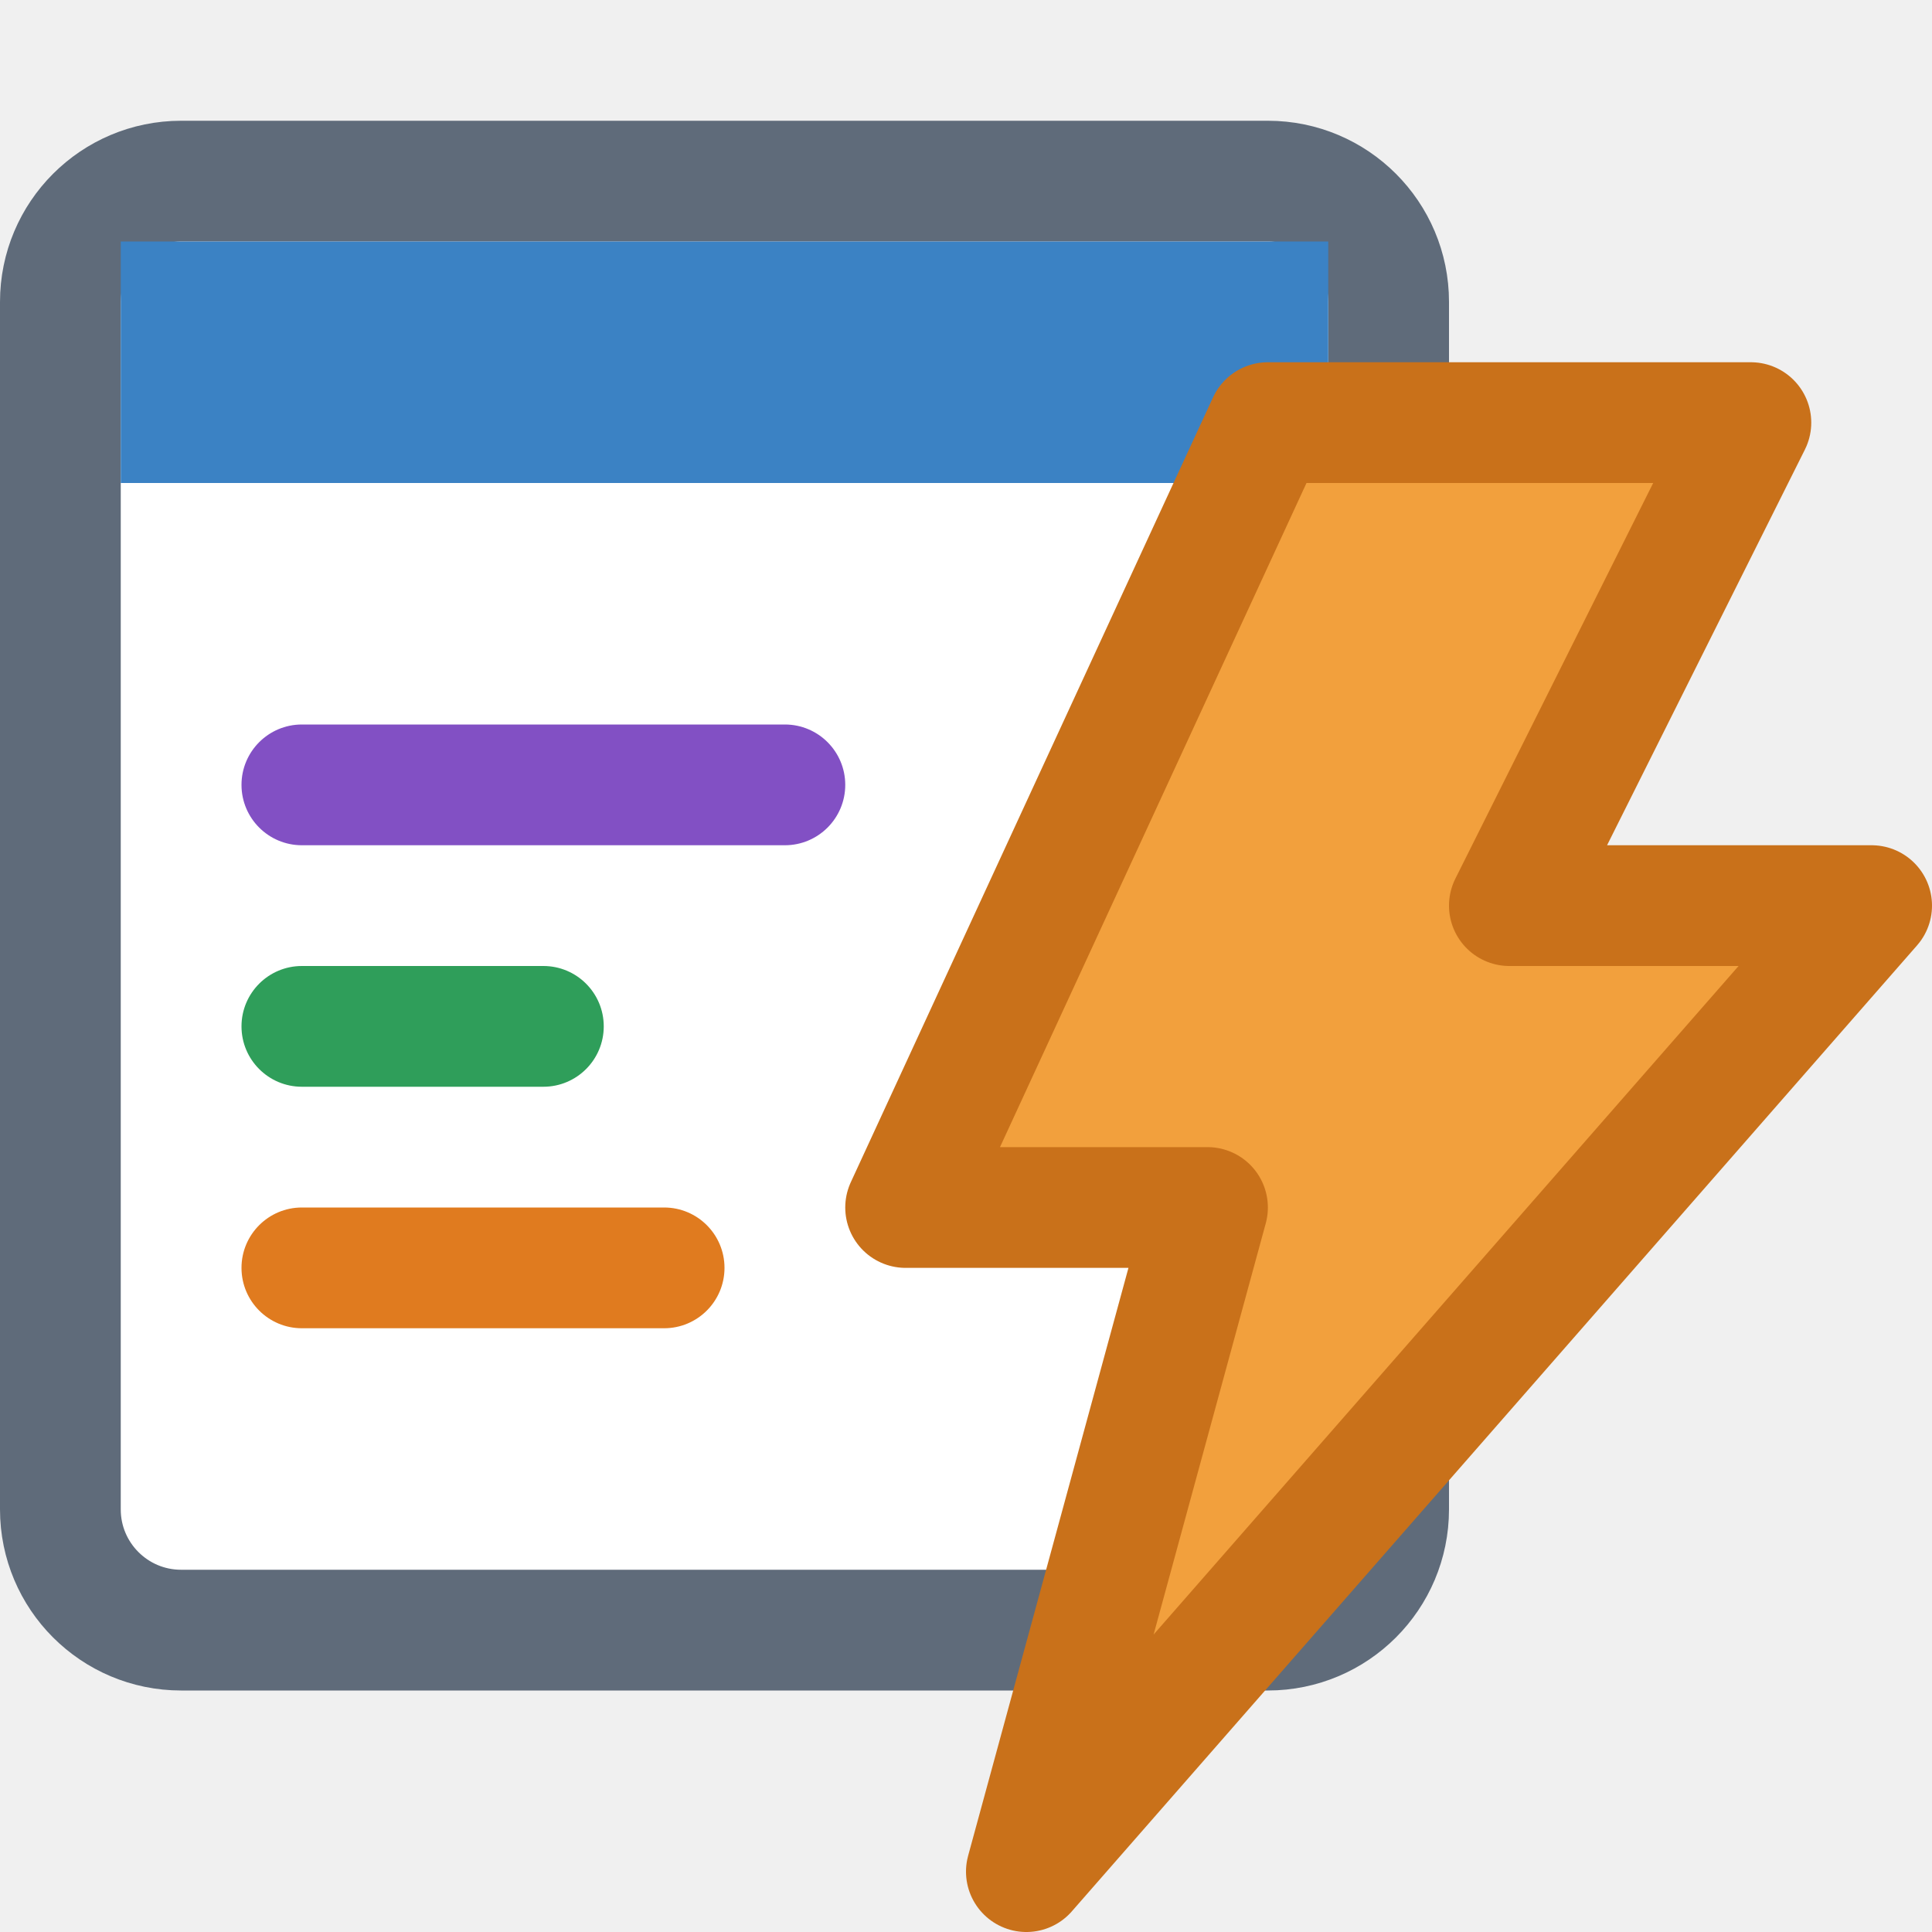
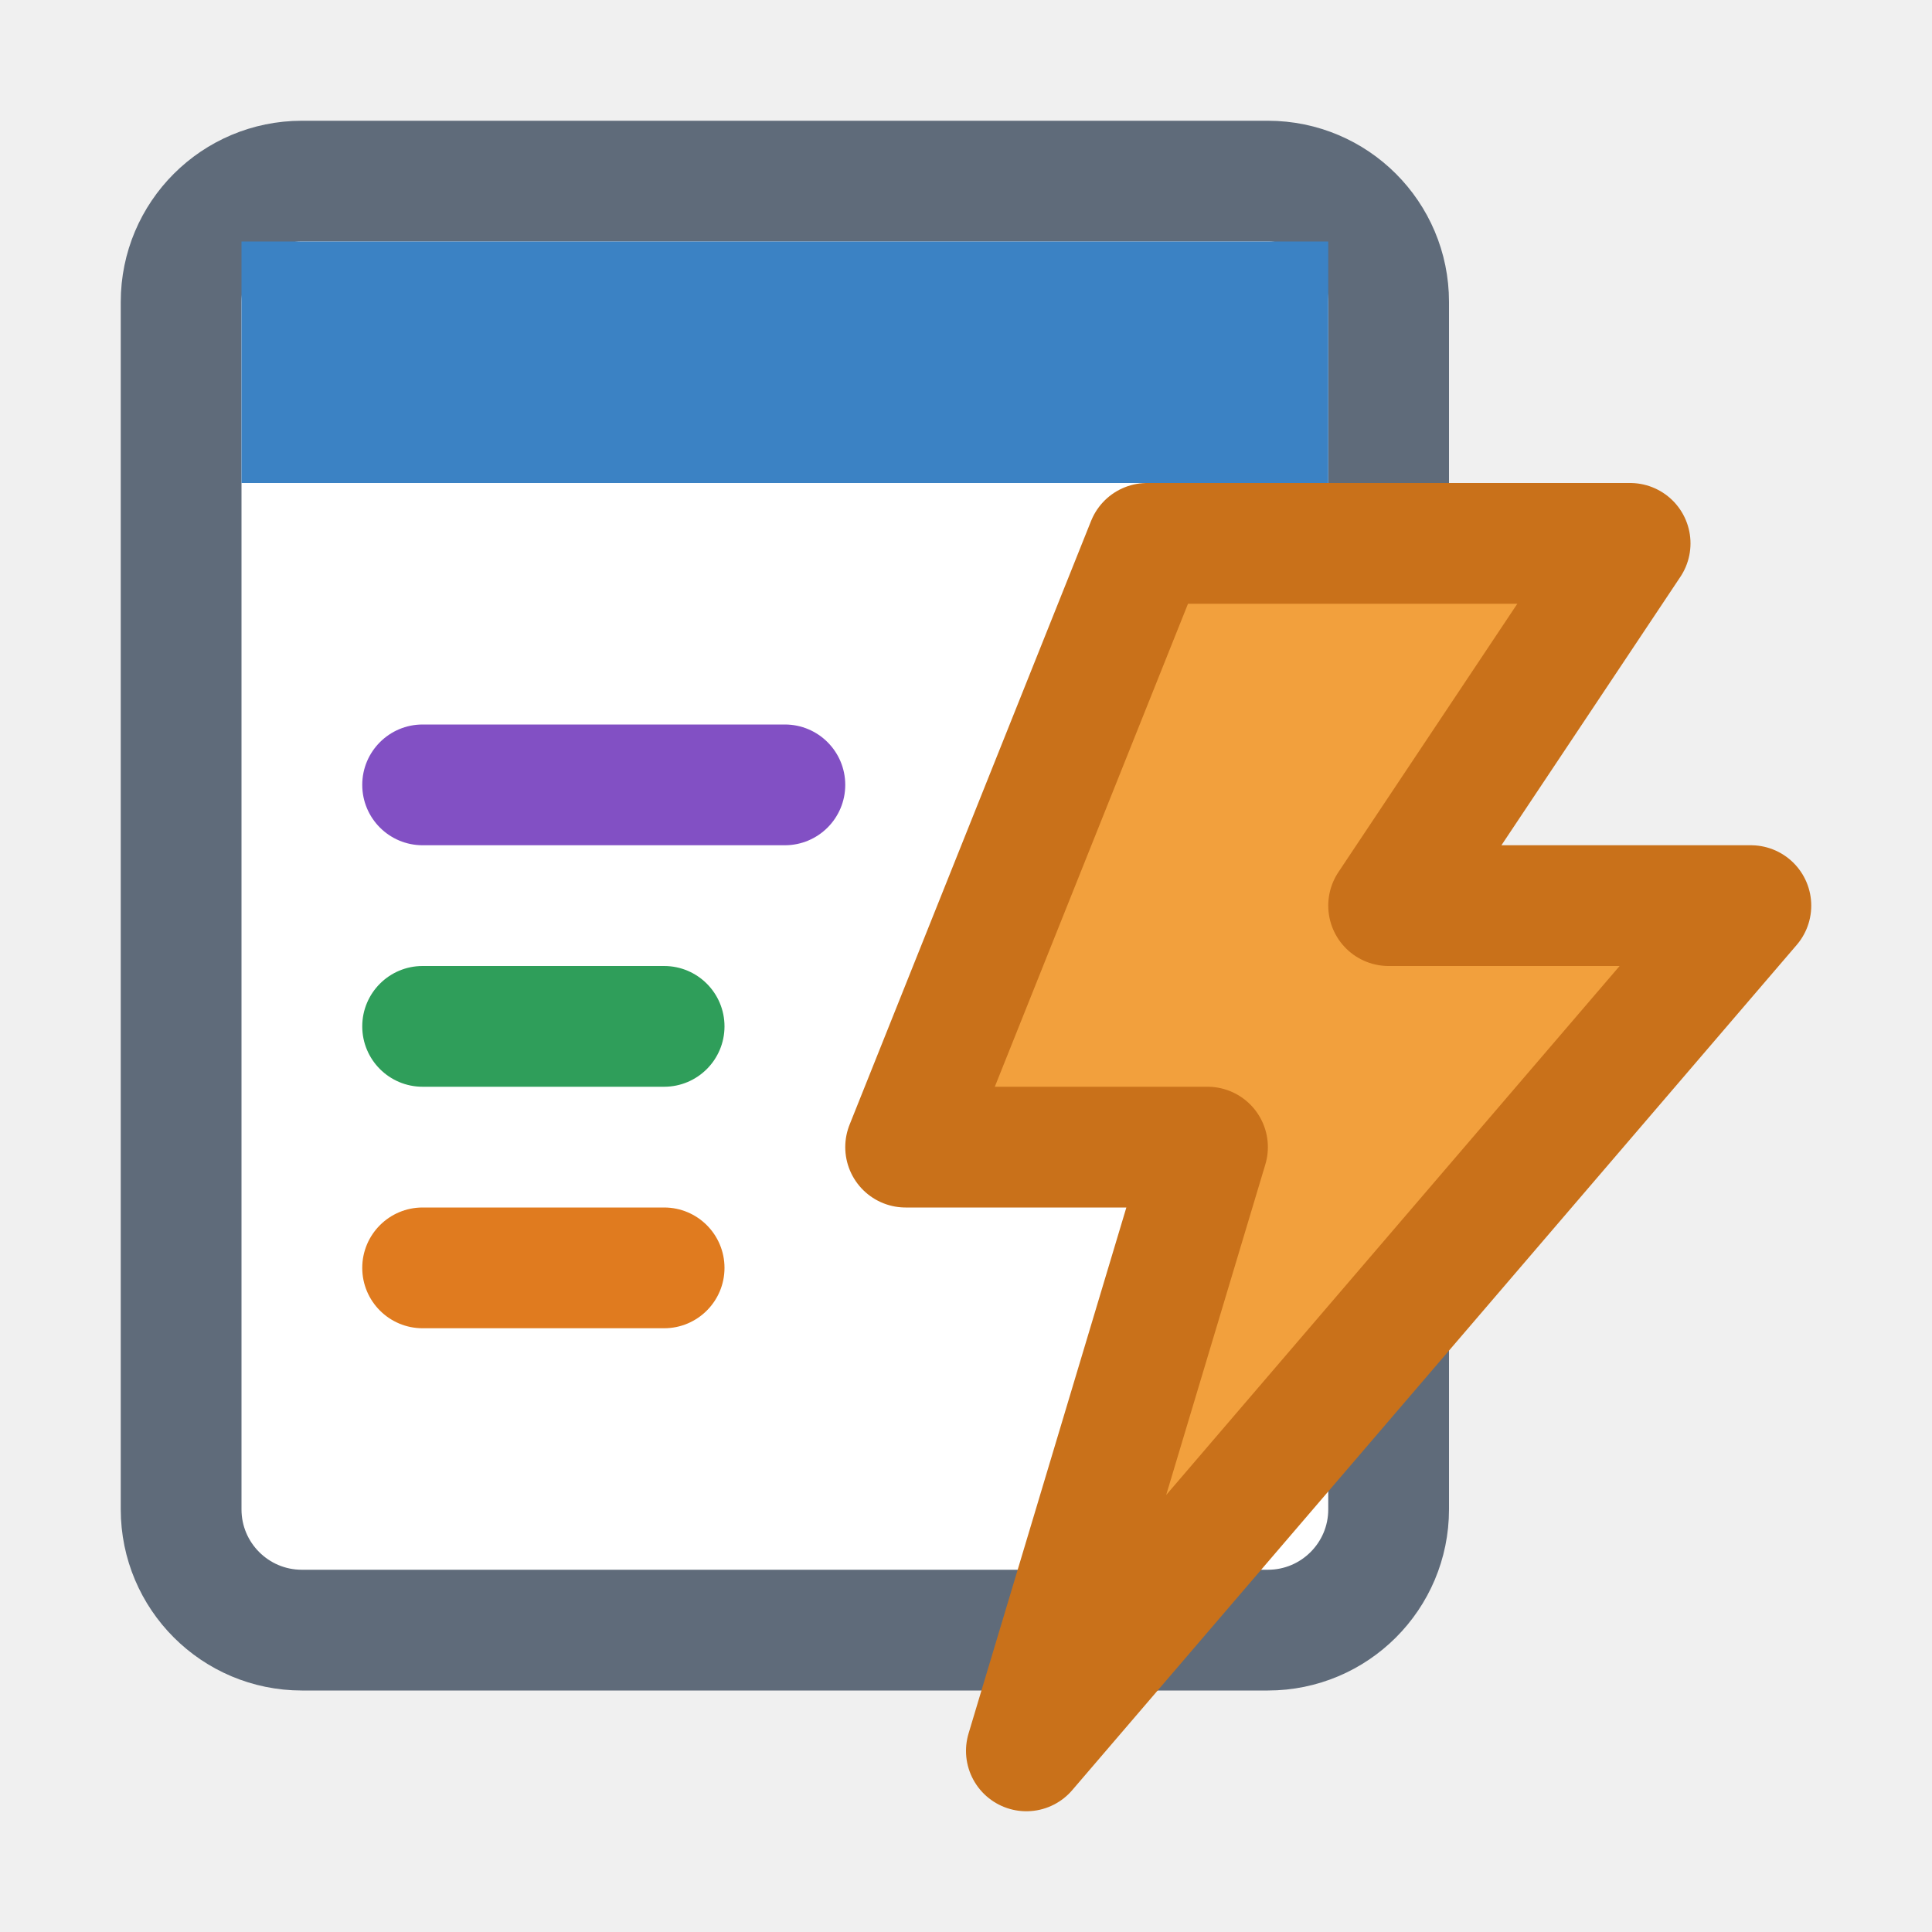
<svg xmlns="http://www.w3.org/2000/svg" width="32" height="32" viewBox="0 0 32 32">
-   <rect x="1" y="3" width="22" height="24" rx="2" fill="#FFFFFF" stroke="#5F6B7A" stroke-width="2" />
-   <rect x="2" y="4" width="20" height="4" fill="#3B82C4" />
-   <rect x="4" y="12" width="10" height="2" rx="1" fill="#8250C4" />
-   <rect x="4" y="16" width="6" height="2" rx="1" fill="#2F9E5A" />
-   <rect x="4" y="20" width="8" height="2" rx="1" fill="#E07B1F" />
-   <path d="M21 7h8l-4 8h6L17 31l3-11h-5z" fill="#F2A03D" stroke="#C9711A" stroke-width="2" stroke-linejoin="round" />
+   <rect x="3" y="3" width="20" height="24" rx="2" fill="#FFFFFF" stroke="#5F6B7A" stroke-width="2" />
+   <rect x="4" y="4" width="18" height="4" fill="#3B82C4" />
+   <rect x="6" y="12" width="8" height="2" rx="1" fill="#8250C4" />
+   <rect x="6" y="16" width="6" height="2" rx="1" fill="#2F9E5A" />
+   <rect x="6" y="20" width="6" height="2" rx="1" fill="#E07B1F" />
+   <path d="M19 9h8l-4 6h6L17 29l3-10h-5z" fill="#F2A03D" stroke="#C9711A" stroke-width="2" stroke-linejoin="round" />
</svg>
